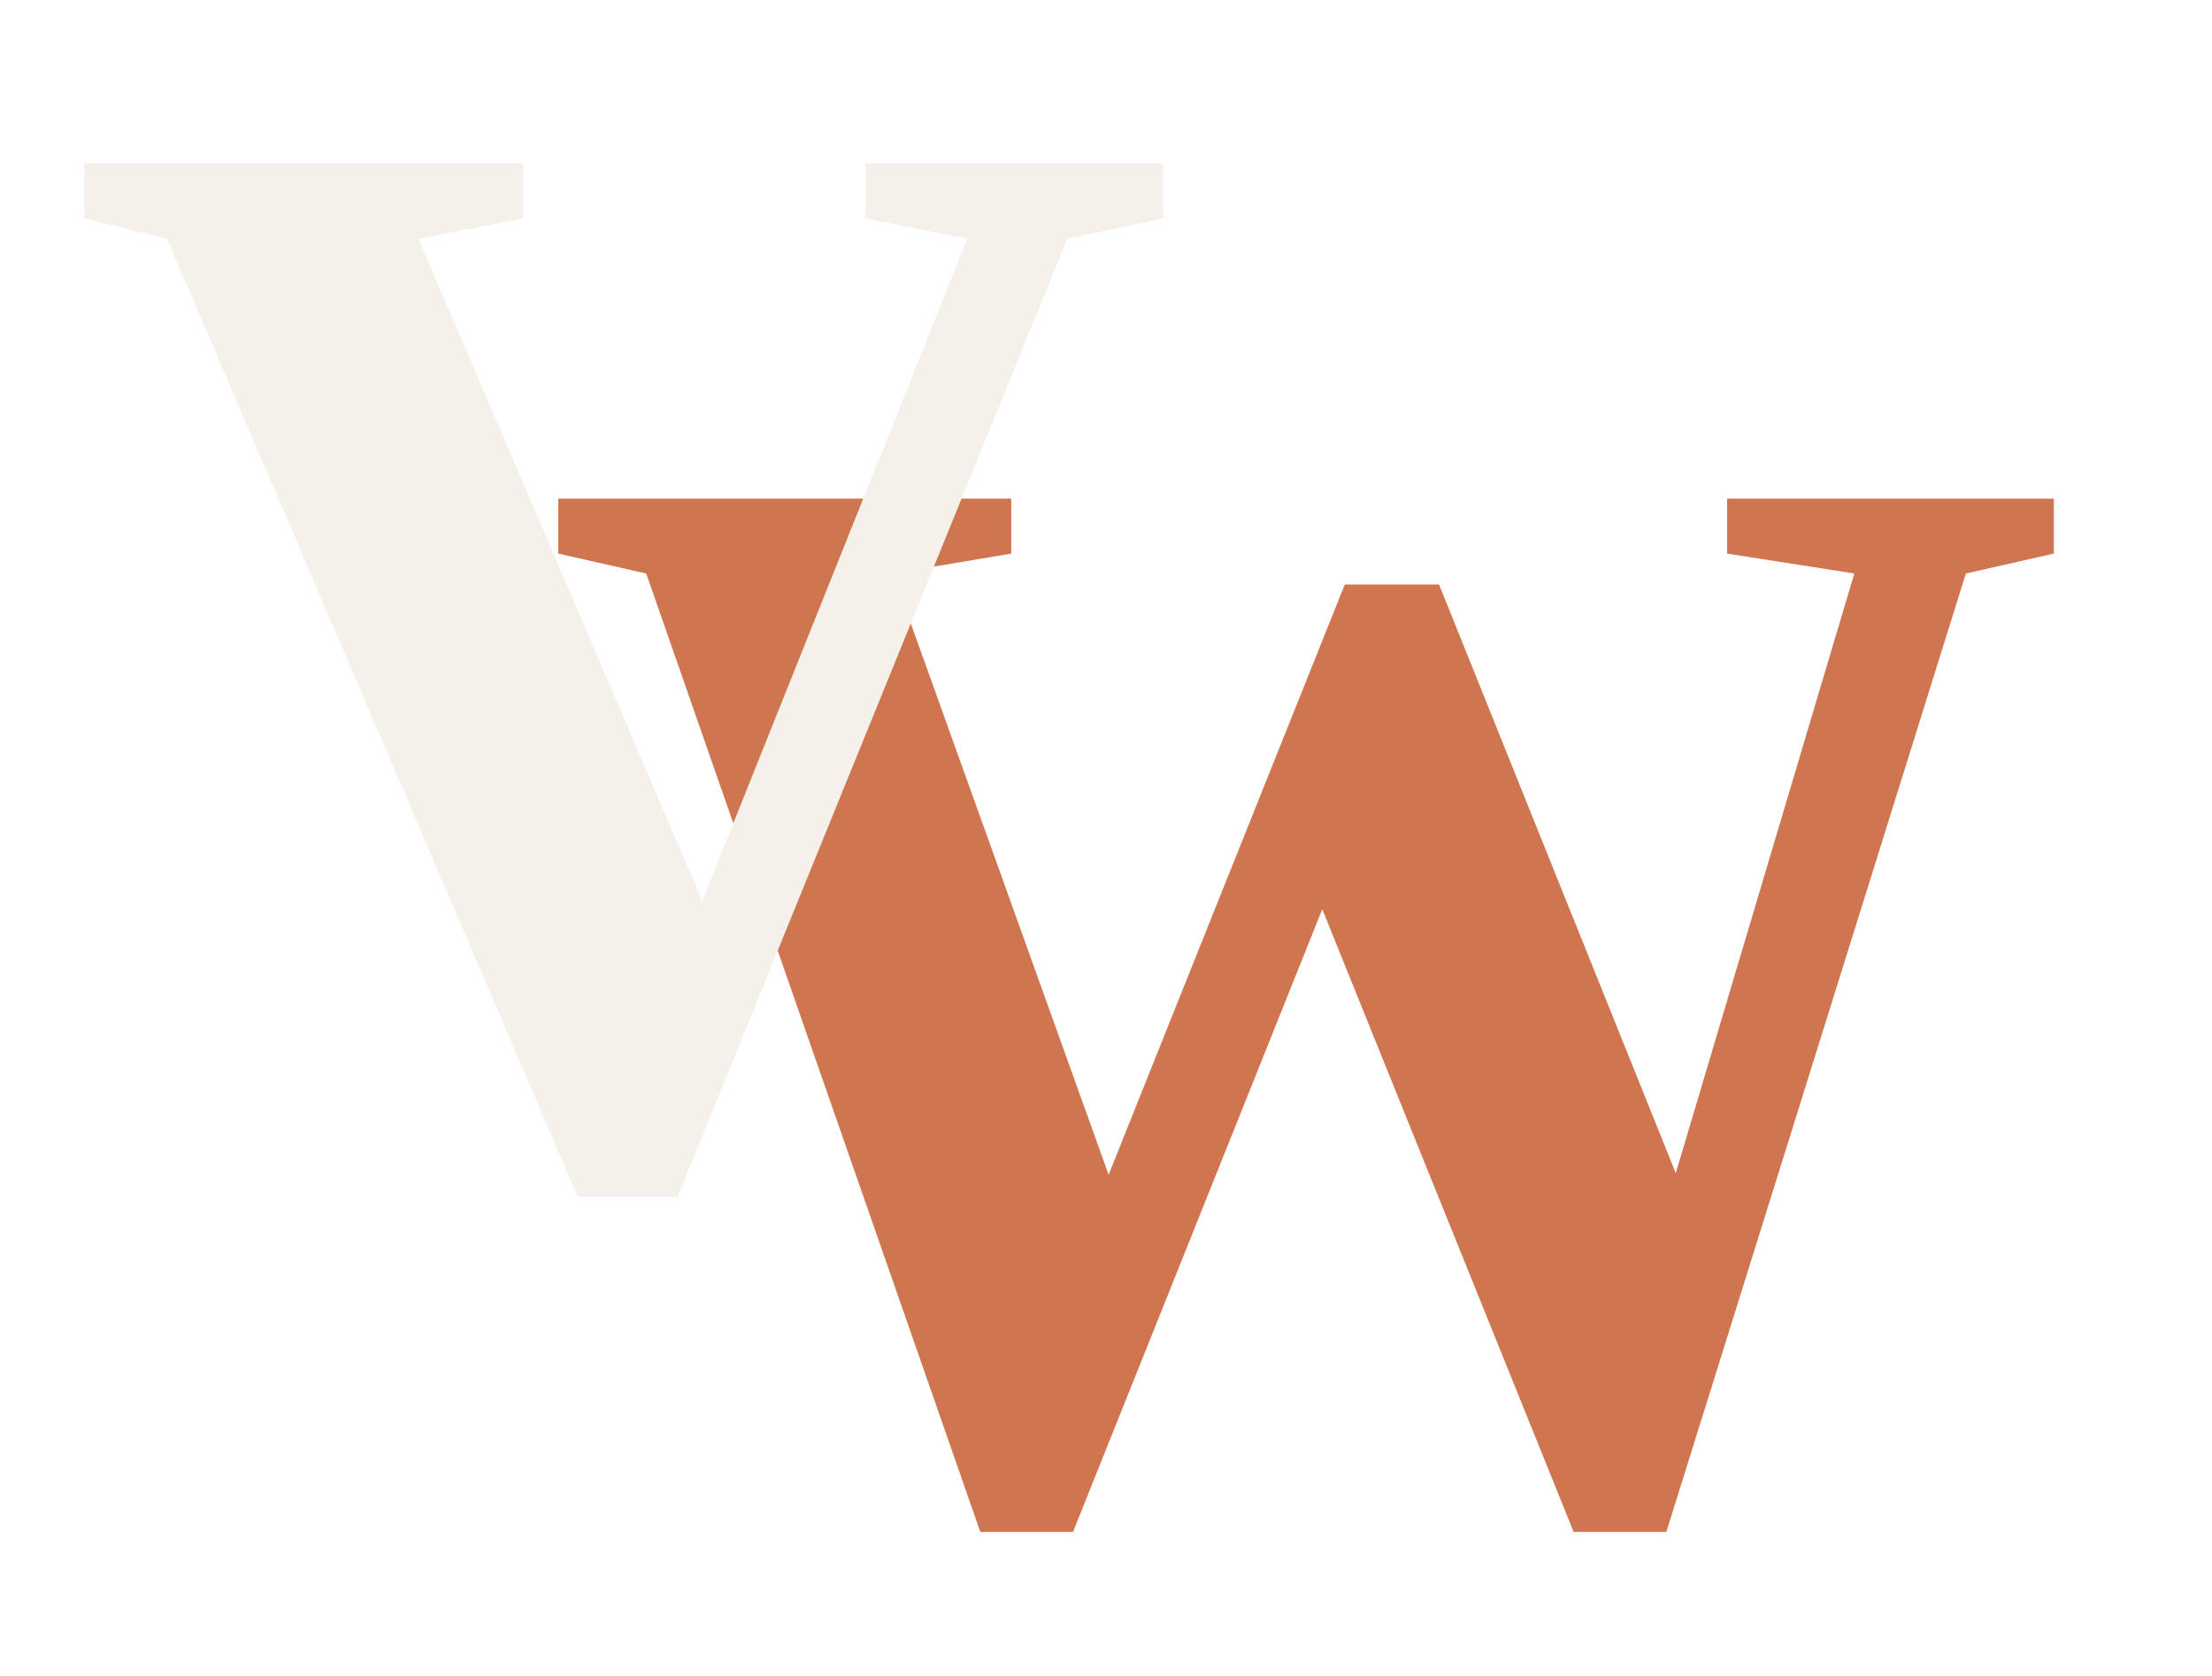
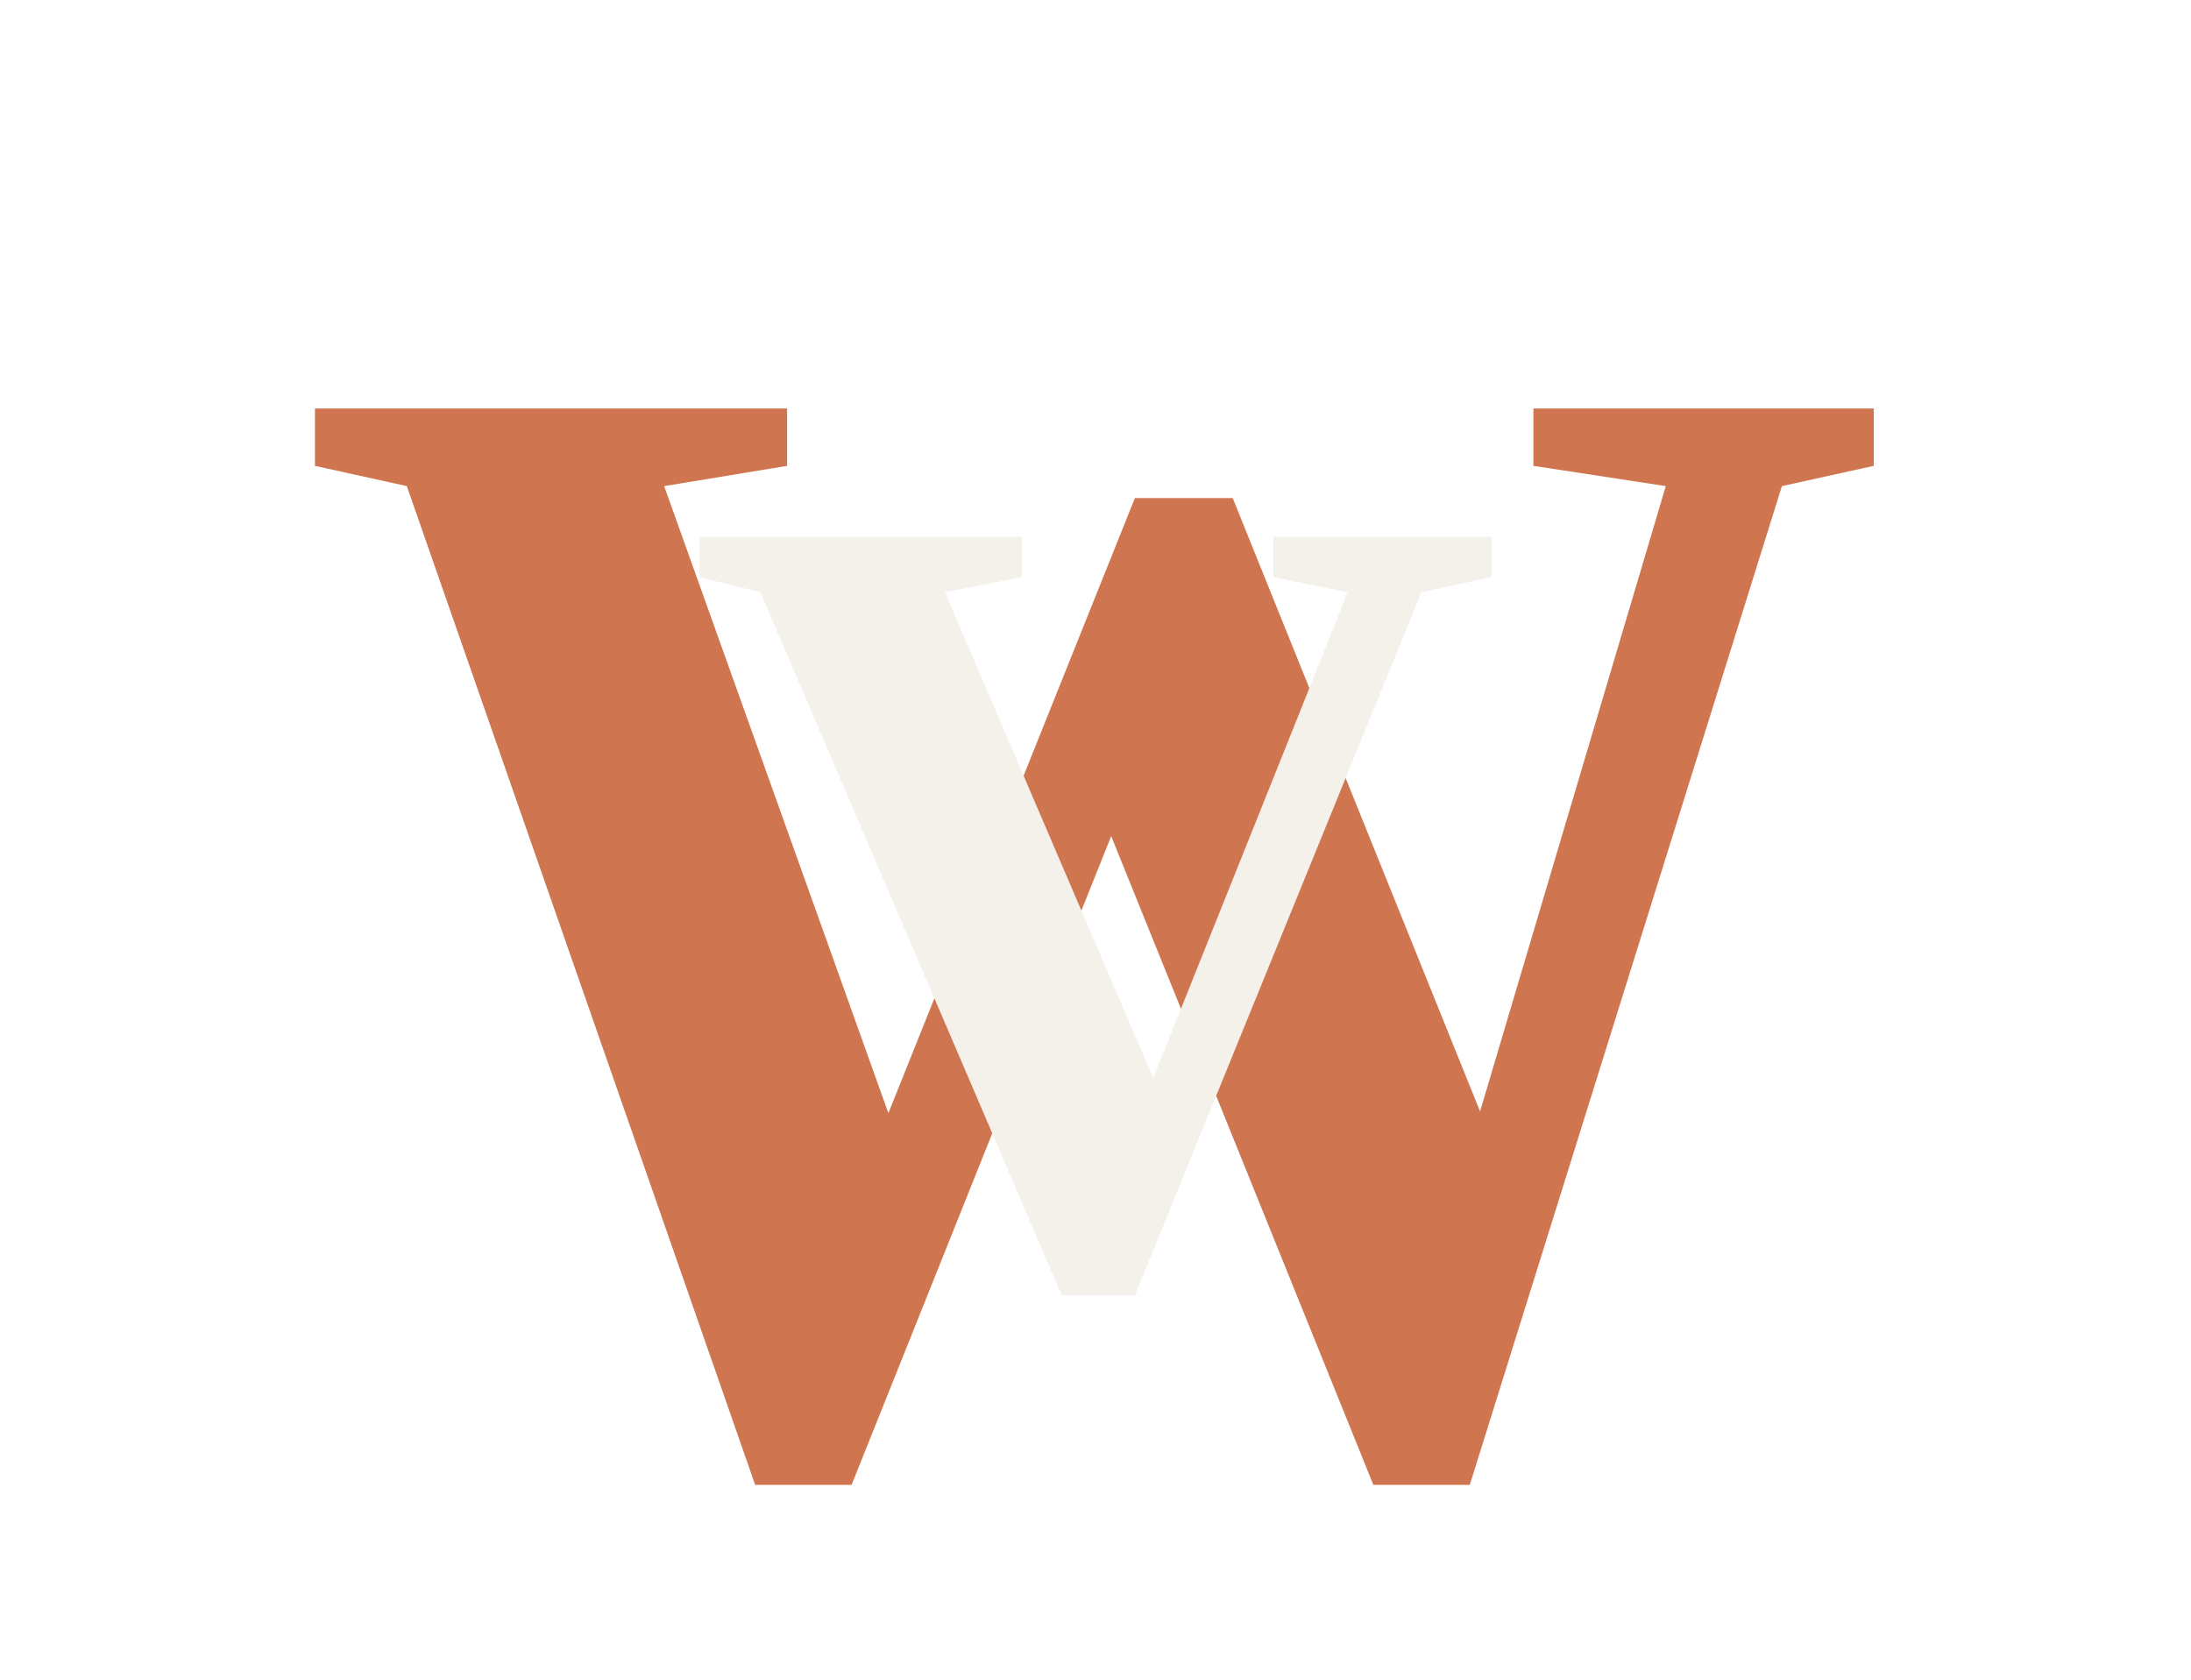
- <svg xmlns="http://www.w3.org/2000/svg" viewBox="0 0 66 50" role="img" aria-label="Vinciane von Westphalen – Monogramm VW">
-   <text x="16" y="45" font-family="Georgia, 'Times New Roman', serif" font-weight="700" font-size="46" fill="#cf7550">W</text>
-   <text x="2" y="35" font-family="Georgia, 'Times New Roman', serif" font-weight="700" font-size="46" fill="#f4f0ea">V</text>
+ <svg xmlns="http://www.w3.org/2000/svg" viewBox="0 0 120 92" role="img" aria-label="Westphalen Beratung – Monogramm VW">
+   <text x="60" y="80" text-anchor="middle" font-family="Georgia, 'Times New Roman', serif" font-weight="700" font-size="88" fill="#cf7550">W</text>
+   <text x="60" y="70" text-anchor="middle" font-family="Georgia, 'Times New Roman', serif" font-weight="700" font-size="62" fill="#f4f0ea">V</text>
</svg>
